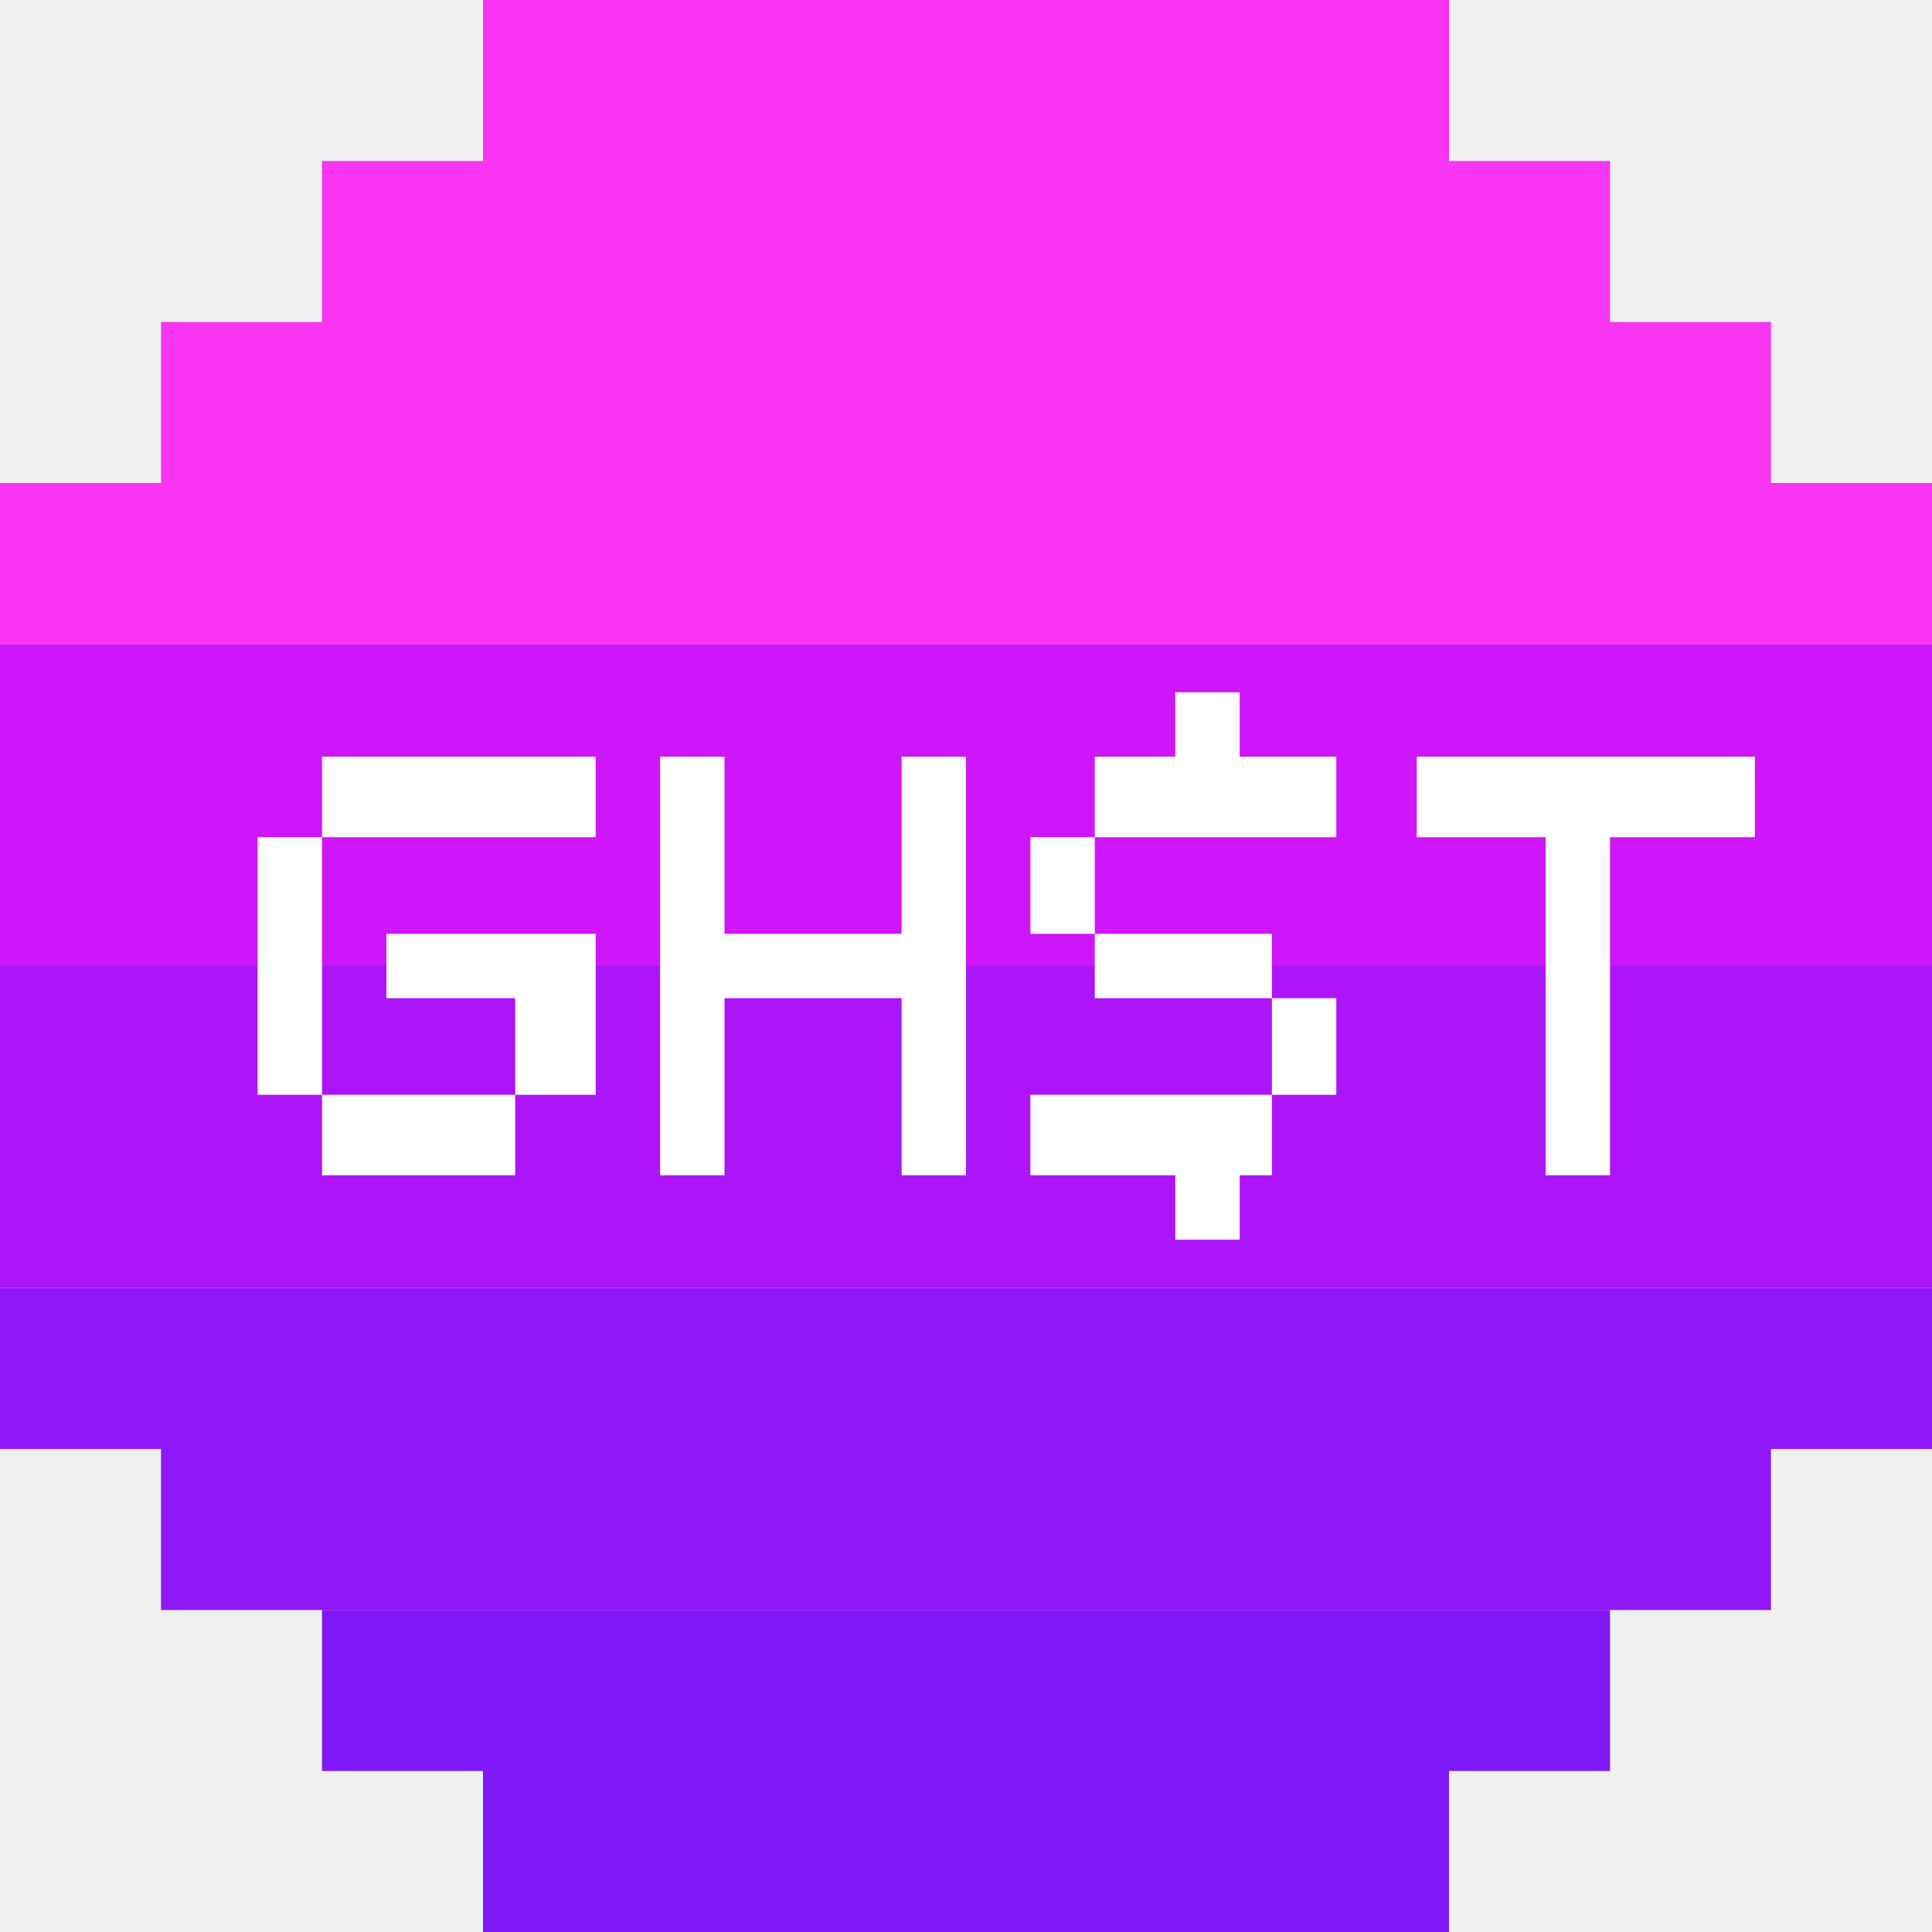
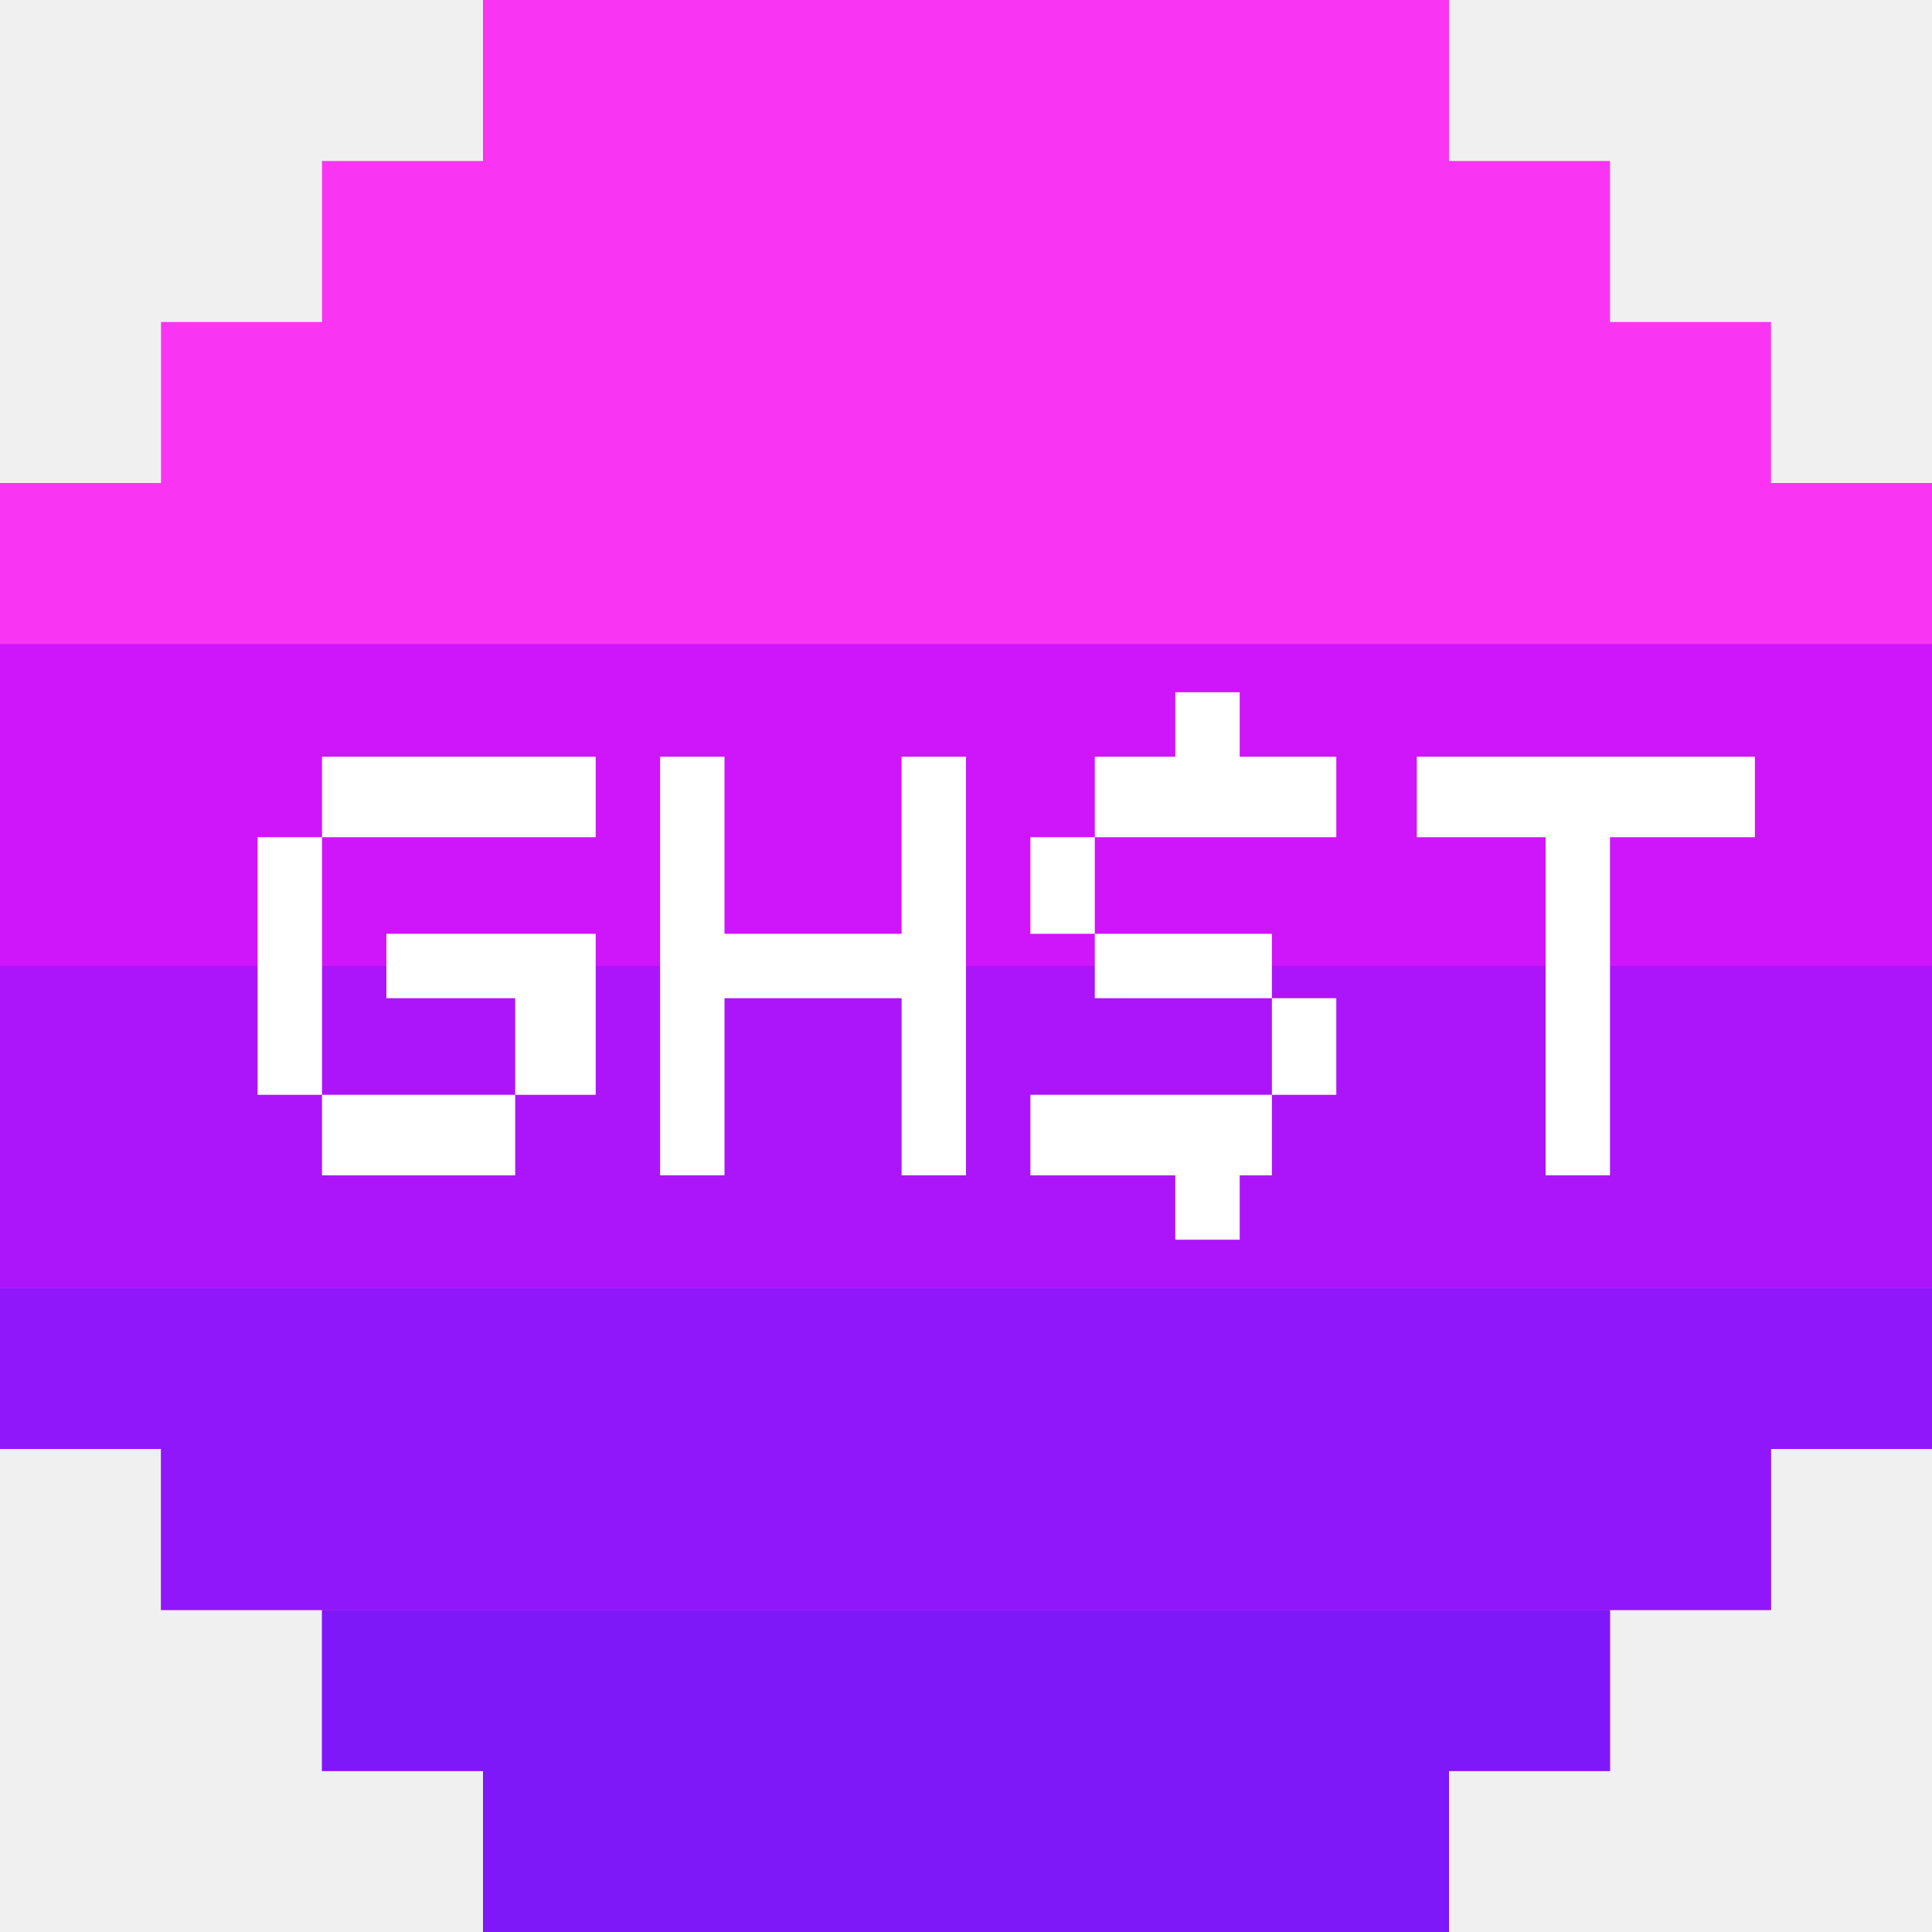
<svg xmlns="http://www.w3.org/2000/svg" viewBox="0 0 12 12">
+   <path d="M11 3V2h-1V1H9V0H3v1H2v1H1v1H0v6h1v1h1v1h1v1h6v-1h1v-1h1V9h1V3z" fill="#fa34f3" />
  <path d="M0,6v2h12V6H0z" fill="#ac15f9" />
  <path d="M0,4v2h12V4H0z" fill="#cf15f9" />
  <path d="M0,8v1h1v1h10V9h1V8H0z" fill="#8f17f9" />
-   <path d="M11,3V2h-1V1H9V0H3v1H2v1H1v1H0v1h12V3H11z" fill="#fa34f3" />
  <path d="M2,10v1h1v1h6v-1h1v-1H2z" fill="#7e18f8" />
  <g fill="#fff">
    <path d="M7.9 6.8h.4v-.6h-.4v.6z" />
    <path d="M6.4 6.8v.5h.9v.4h.4v-.4h.2v-.5H6.4zm.4-.6h1.1v-.4H6.8v.4z" />
    <path d="M6.4 5.2v.6h.4v-.6h-.4z" />
-     <path d="M7.7 4.7v-.4h-.4v.4h-.5v.5h1.5v-.5h-.6zm1.9 2.6h.4V5.2h.9v-.5H8.8v.5h.8v2.1zm-4-2.6v1.1H4.5V4.7h-.4v2.6h.4V6.2h1.1v1.1H6V4.7h-.4zM2 4.7v.5h1.7v-.5H2zm1.7 2.1v-1H2.4v.4h.8v.6h.5z" />
+     <path d="M7.7 4.7v-.4h-.4v.4h-.5v.5h1.5v-.5h-.6zm1.9 2.6h.4V5.2h.9v-.5H8.8v.5h.8c0 0 0 2.1 0 2.1zm-4-2.6v1.1H4.5V4.7h-.4v2.6h.4V6.2h1.1v1.1H6V4.7h-.4zM2 4.7v.5h1.7v-.5H2zm1.7 2.1v-1H2.4v.4h.8v.6h.5z" />
    <path d="M2 7.3h1.2v-.5H2v.5z" />
    <path d="M1.6,5.2v1.6H2V5.2H1.6z" />
  </g>
</svg>
